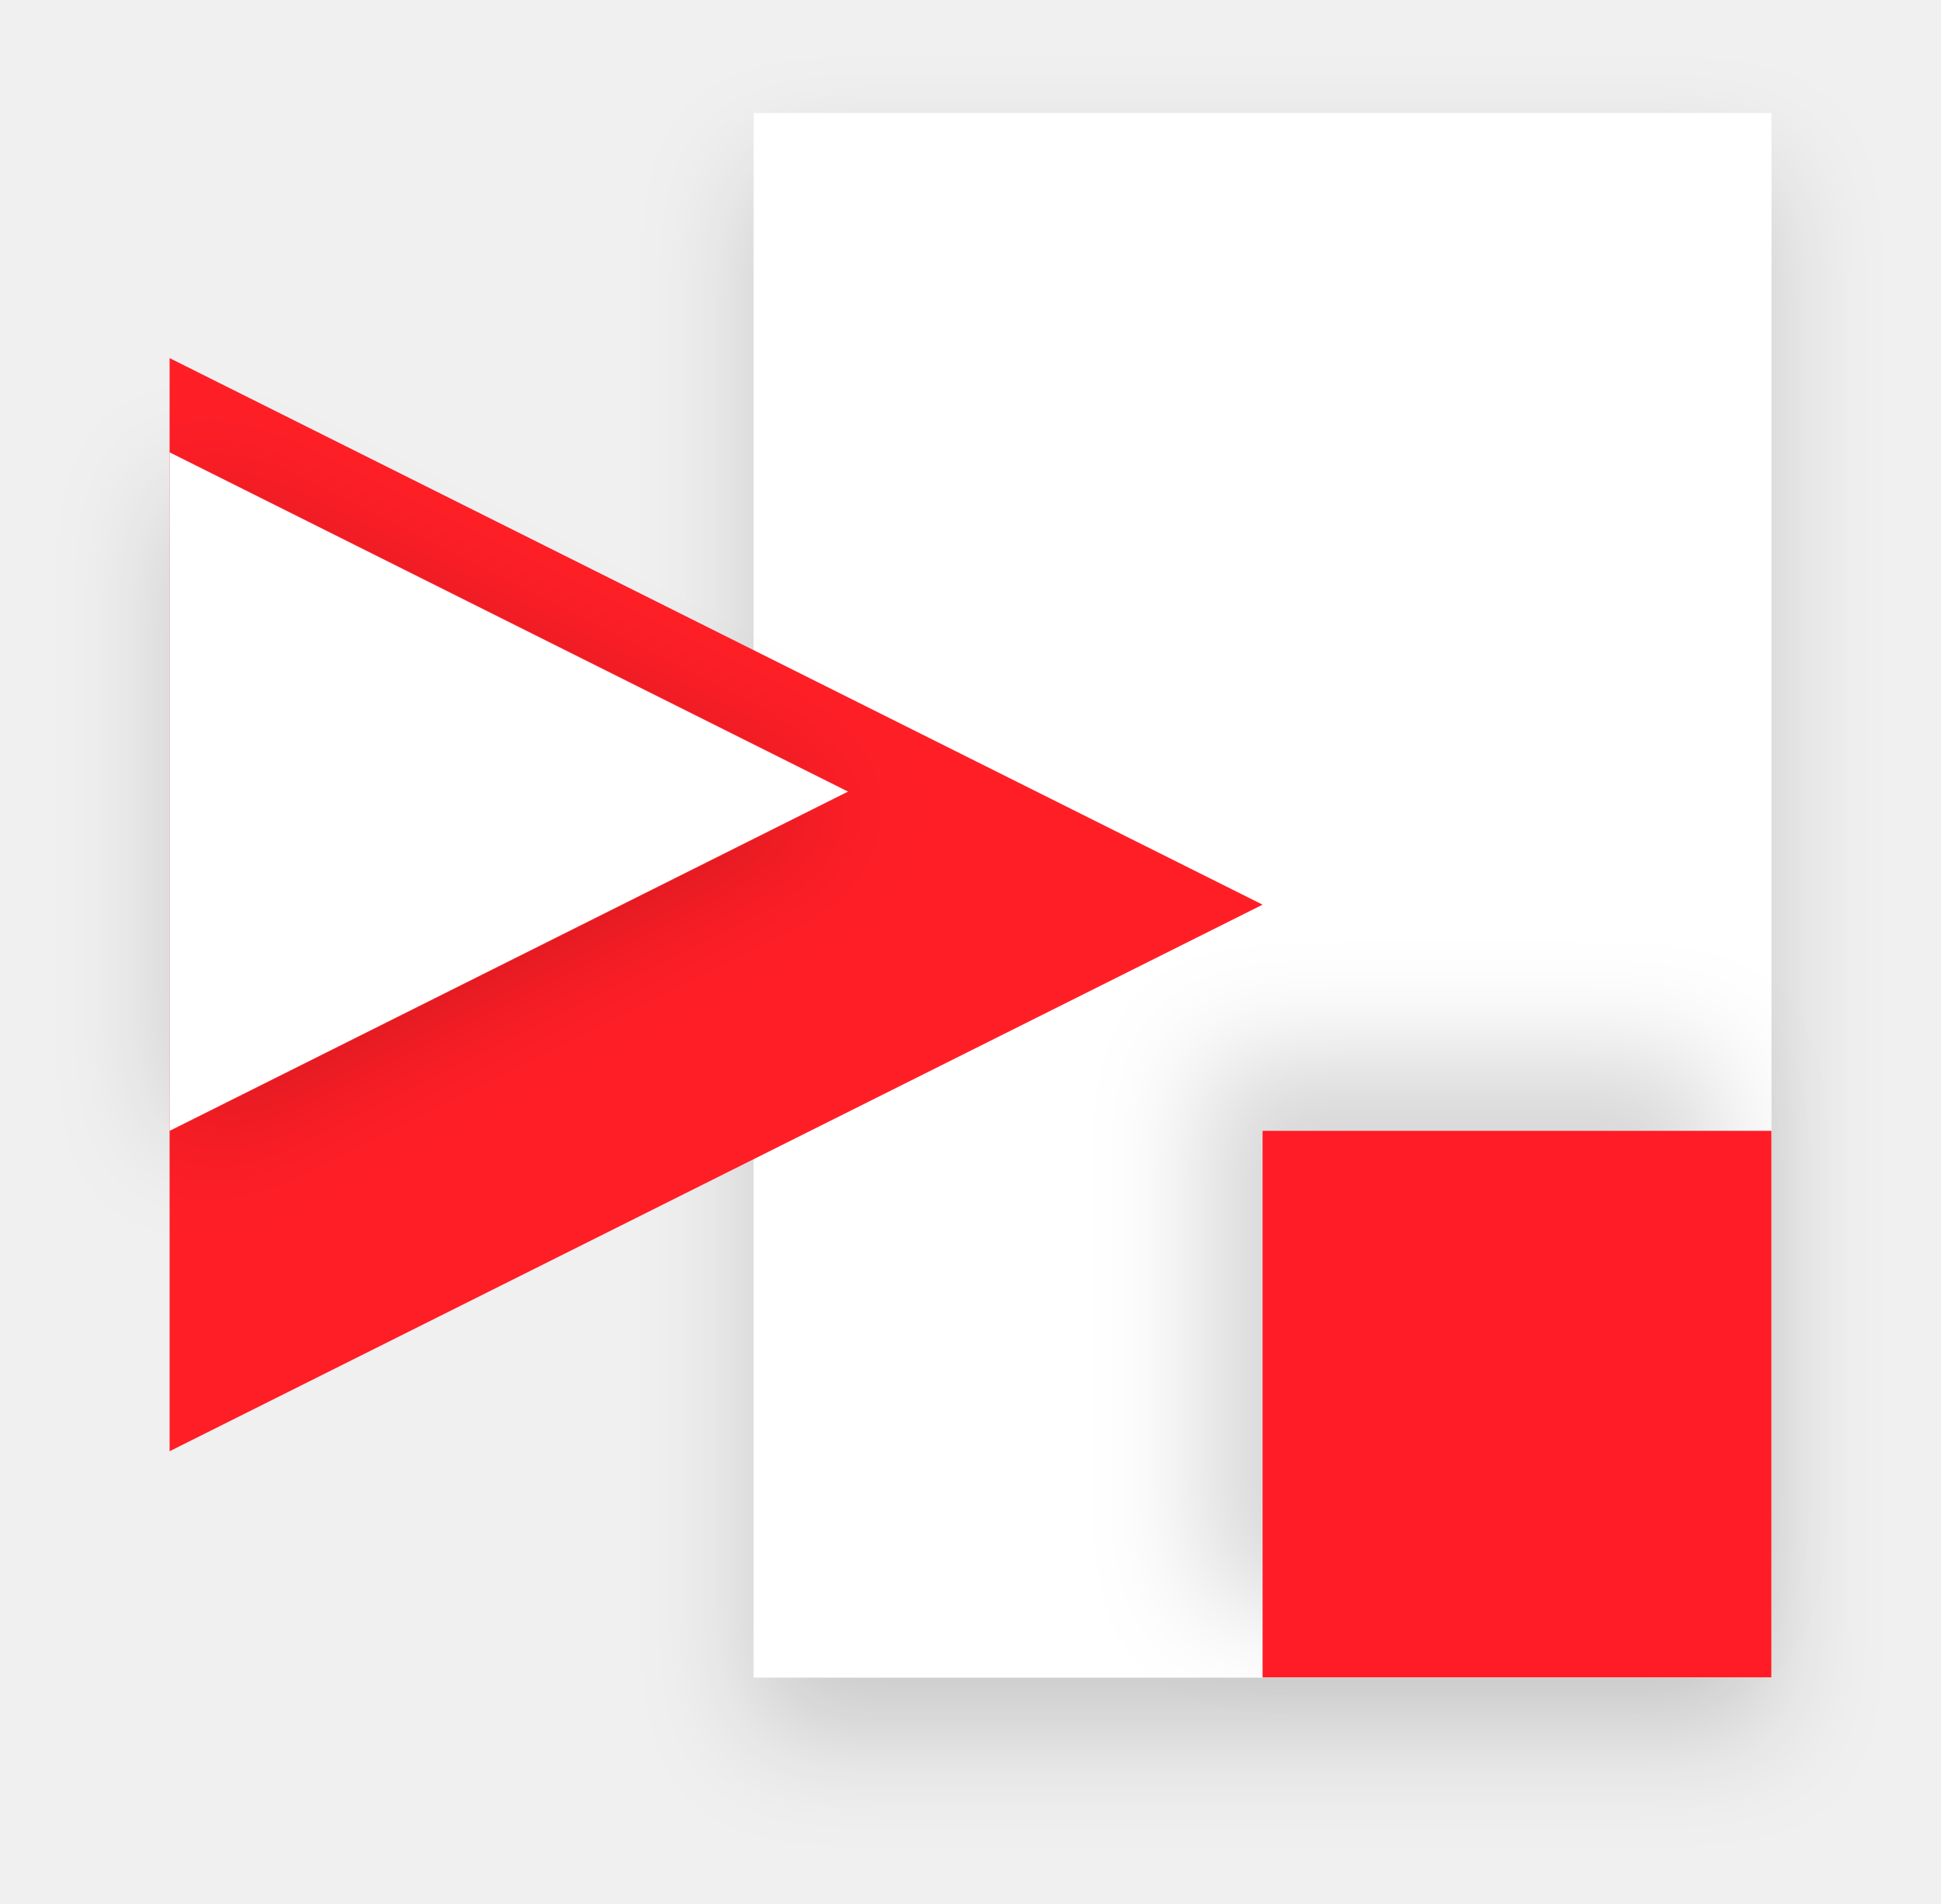
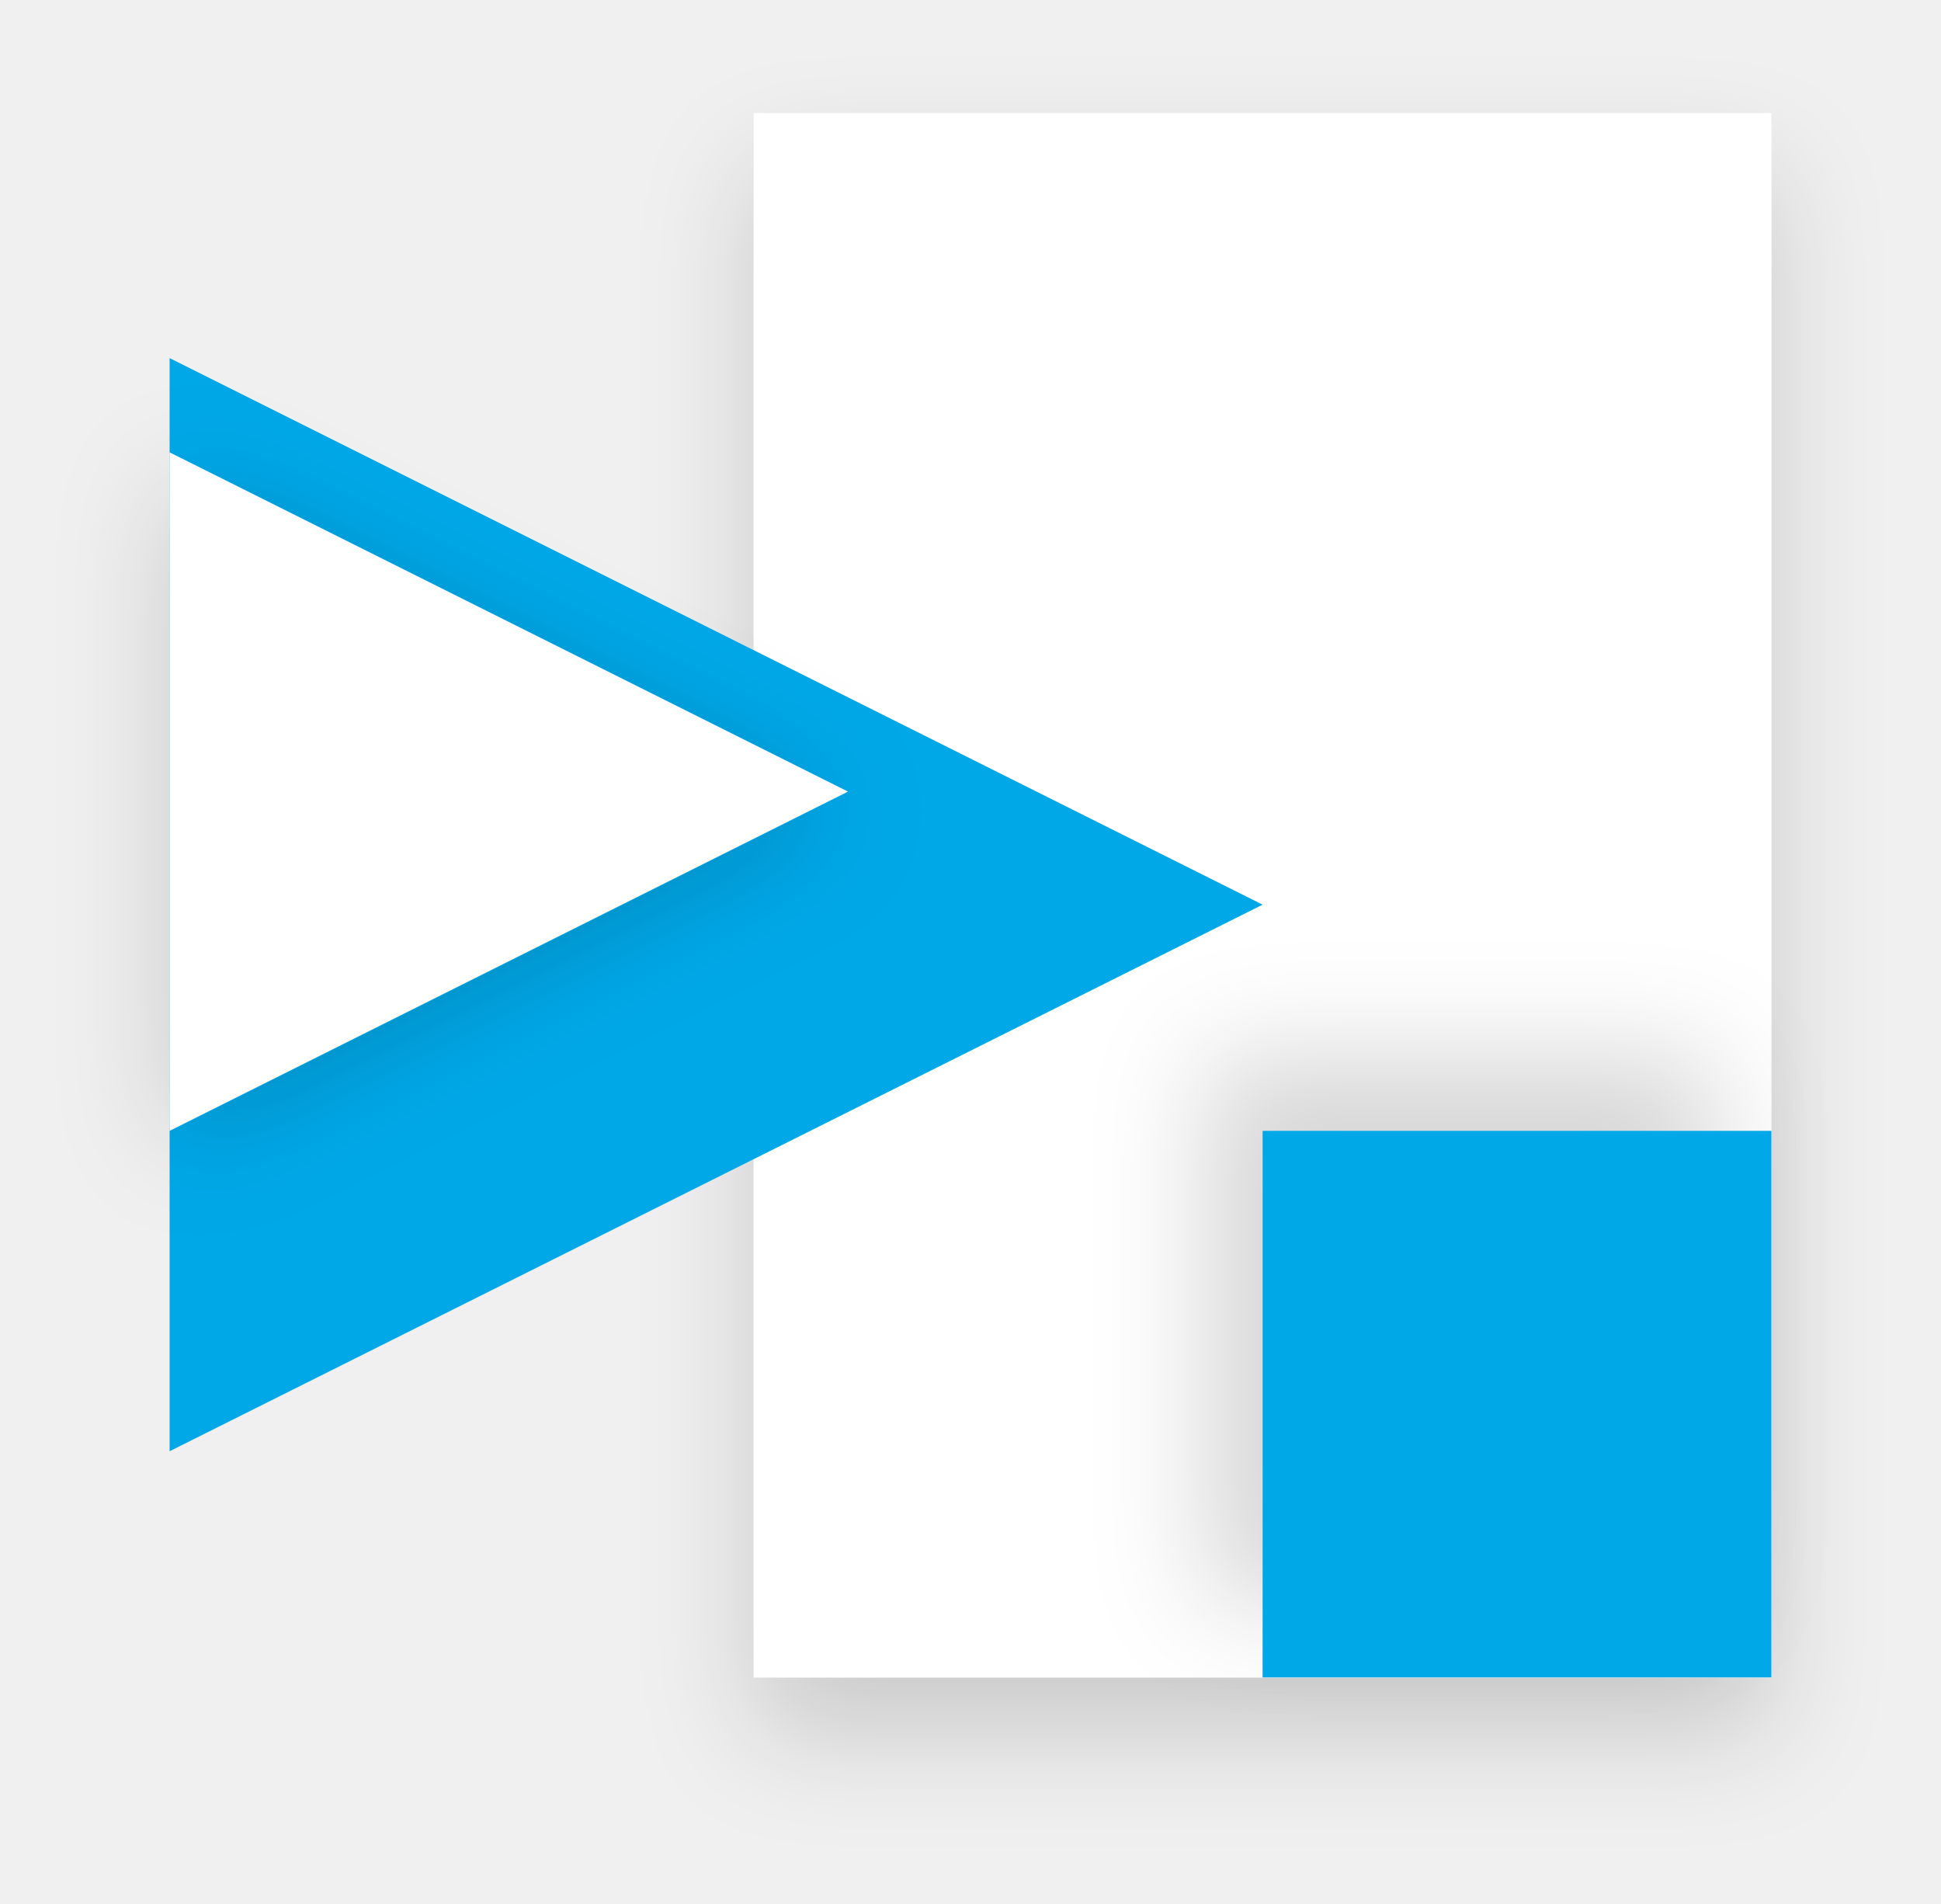
<svg xmlns="http://www.w3.org/2000/svg" width="103" height="101" viewBox="0 0 103 101">
  <defs>
    <filter id="Rectangle_1915" x="31" y="0" width="72" height="101" filterUnits="userSpaceOnUse">
      <feOffset dy="3" input="SourceAlpha" />
      <feGaussianBlur stdDeviation="3" result="blur" />
      <feFlood flood-opacity="0.161" />
      <feComposite operator="in" in2="blur" />
      <feComposite in="SourceGraphic" />
    </filter>
    <filter id="Polygon_6" x="0" y="16" width="54" height="54" filterUnits="userSpaceOnUse">
      <feOffset dy="1" input="SourceAlpha" />
      <feGaussianBlur stdDeviation="3" result="blur-2" />
      <feFlood flood-opacity="0.161" />
      <feComposite operator="in" in2="blur-2" />
      <feComposite in="SourceGraphic" />
    </filter>
    <filter id="Rectangle_1916" x="55" y="47" width="45" height="47" filterUnits="userSpaceOnUse">
      <feOffset dx="-3" dy="-4" input="SourceAlpha" />
      <feGaussianBlur stdDeviation="3" result="blur-3" />
      <feFlood flood-opacity="0.161" />
      <feComposite operator="in" in2="blur-3" />
      <feComposite in="SourceGraphic" />
    </filter>
  </defs>
  <g id="Group_1995" data-name="Group 1995" transform="translate(-231 -1110)">
    <g transform="matrix(1, 0, 0, 1, 231, 1110)" filter="url(#Rectangle_1915)">
      <rect id="Rectangle_1915-2" data-name="Rectangle 1915" width="54" height="83" transform="translate(40 6)" fill="#fff" />
    </g>
-     <path id="Polygon_5" data-name="Polygon 5" d="M29,0,58,58H0Z" transform="translate(298 1129) rotate(90)" fill="#ff1e26" />
+     <path id="Polygon_5" data-name="Polygon 5" d="M29,0,58,58H0Z" transform="translate(298 1129) rotate(90)" fill="#00a8e8" />
    <g transform="matrix(1, 0, 0, 1, 231, 1110)" filter="url(#Polygon_6)">
      <path id="Polygon_6-2" data-name="Polygon 6" d="M18,0,36,36H0Z" transform="translate(45 24) rotate(90)" fill="#fff" />
    </g>
    <g transform="matrix(1, 0, 0, 1, 231, 1110)" filter="url(#Rectangle_1916)">
-       <rect id="Rectangle_1916-2" data-name="Rectangle 1916" width="27" height="29" transform="translate(67 60)" fill="#ff1e26" />
+       <rect id="Rectangle_1916-2" data-name="Rectangle 1916" width="27" height="29" transform="translate(67 60)" fill="#00a8e8" />
    </g>
  </g>
</svg>
